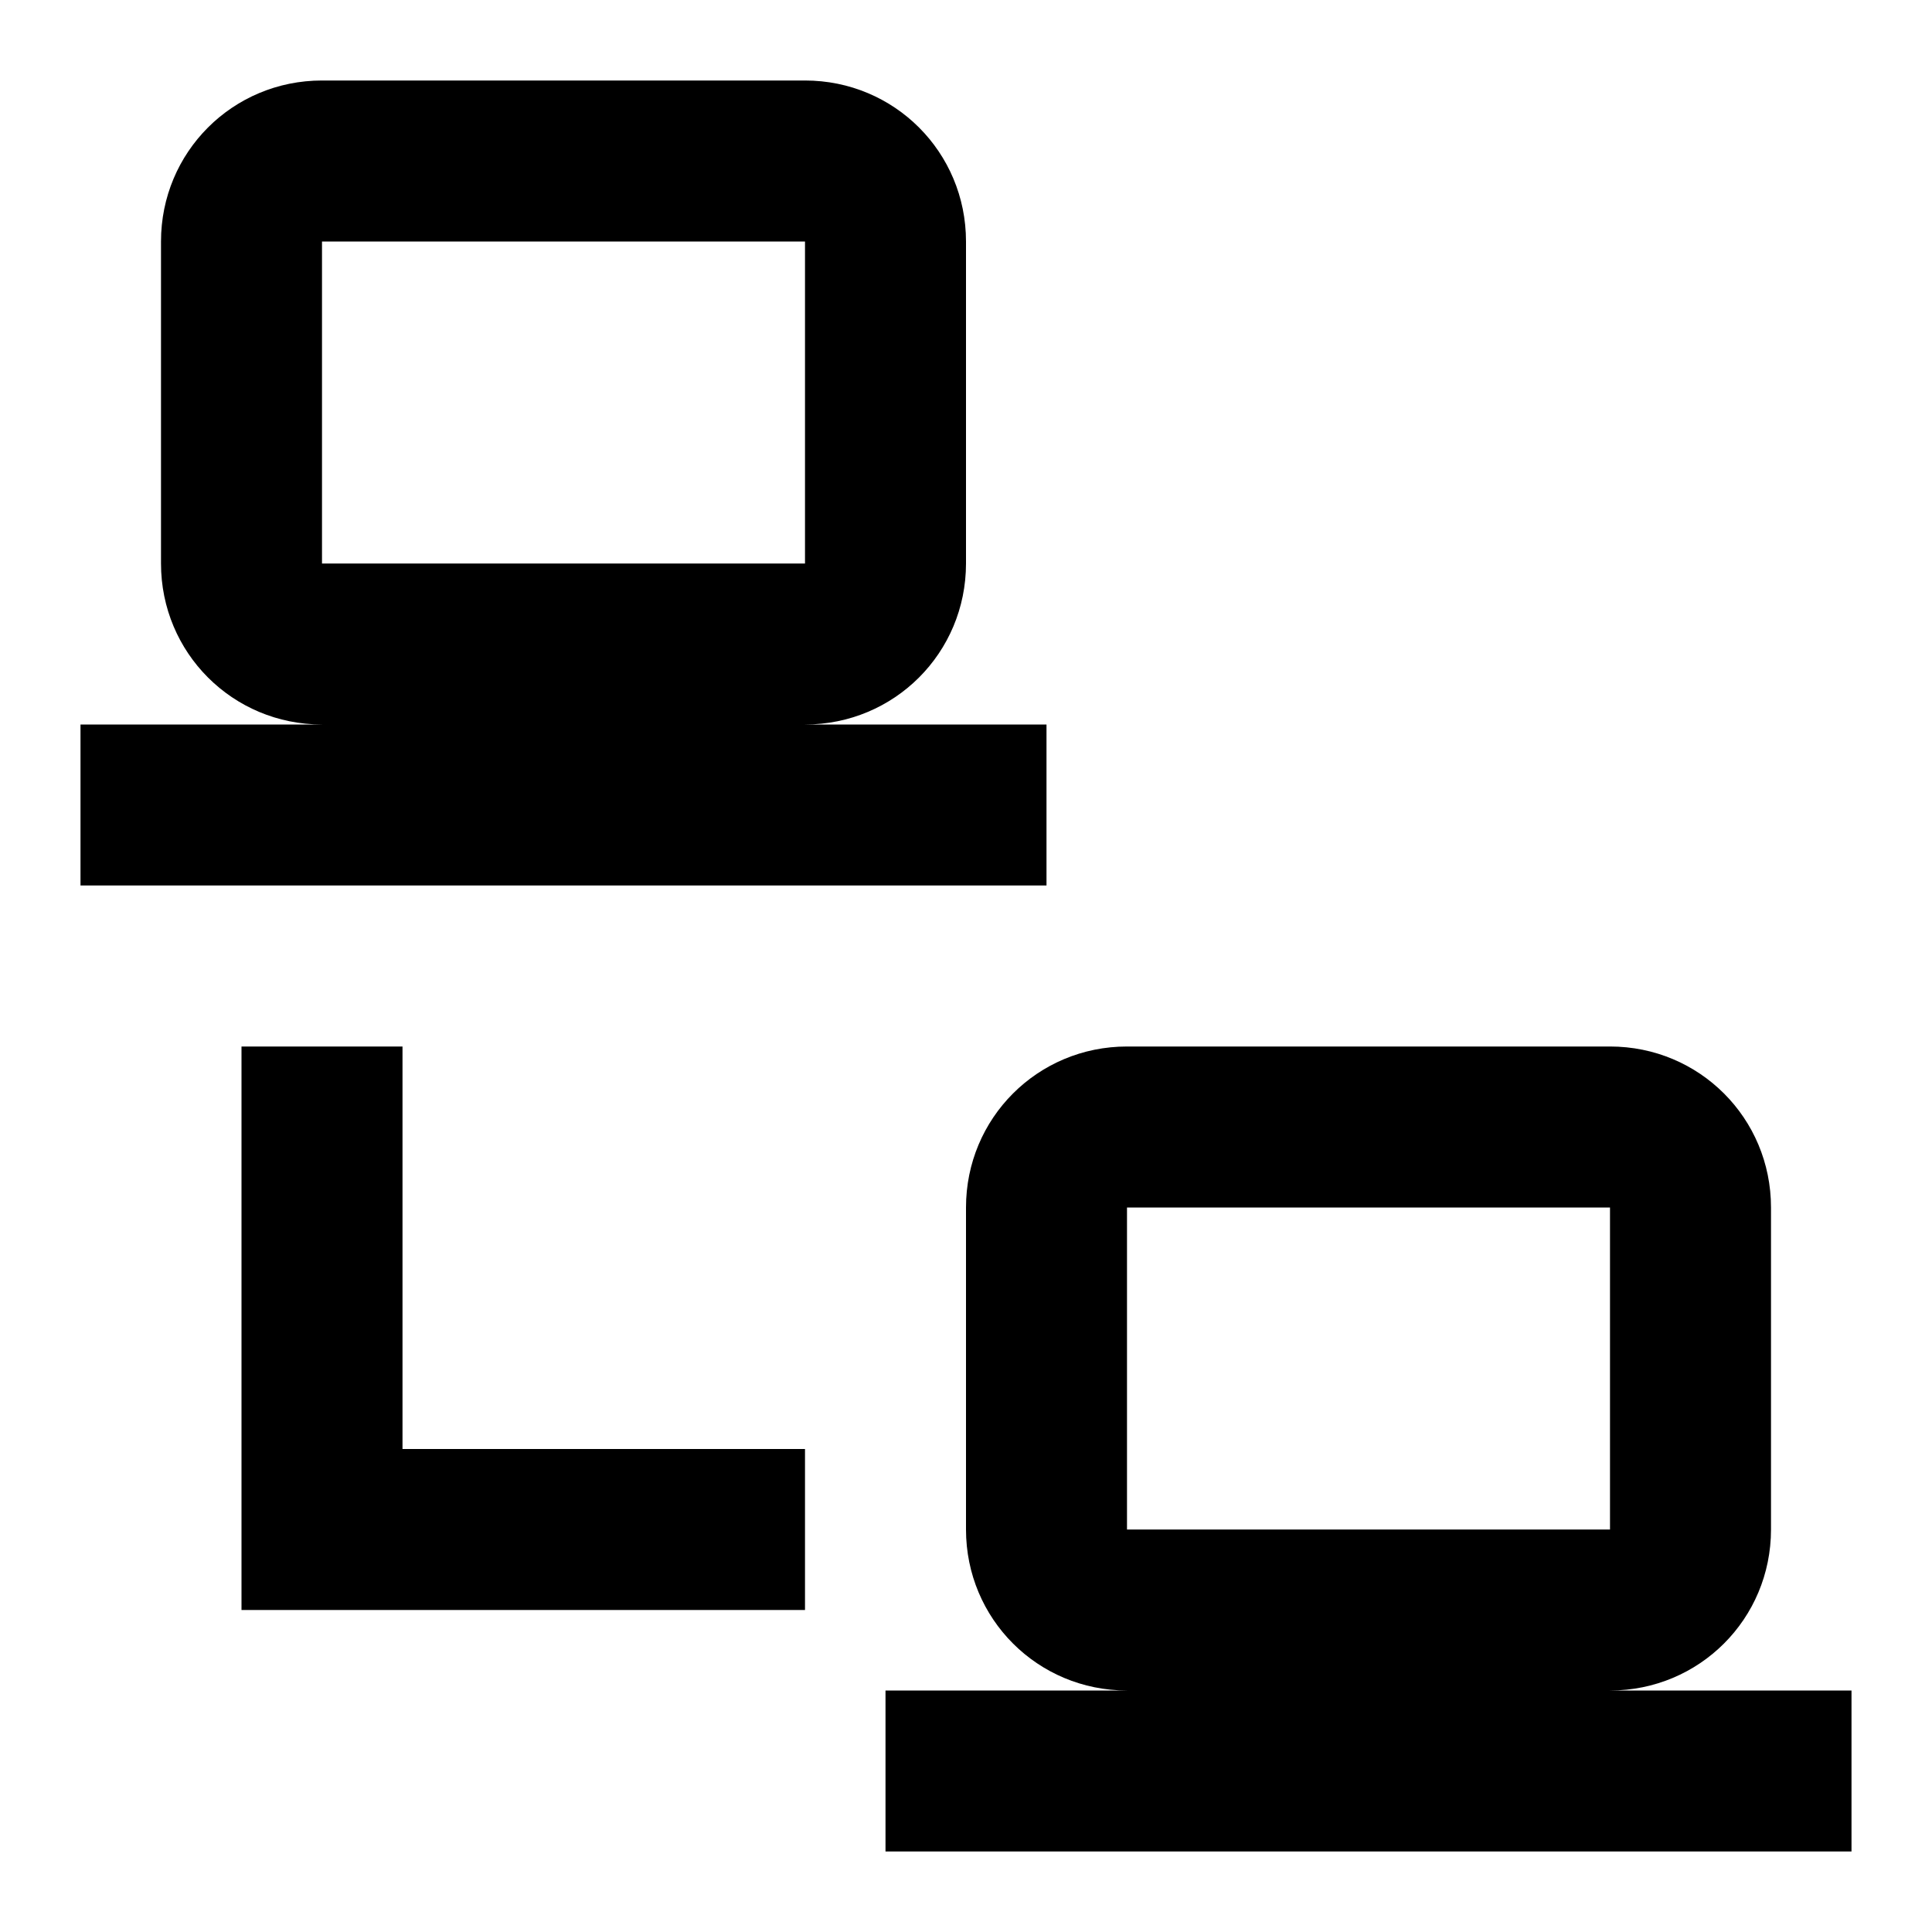
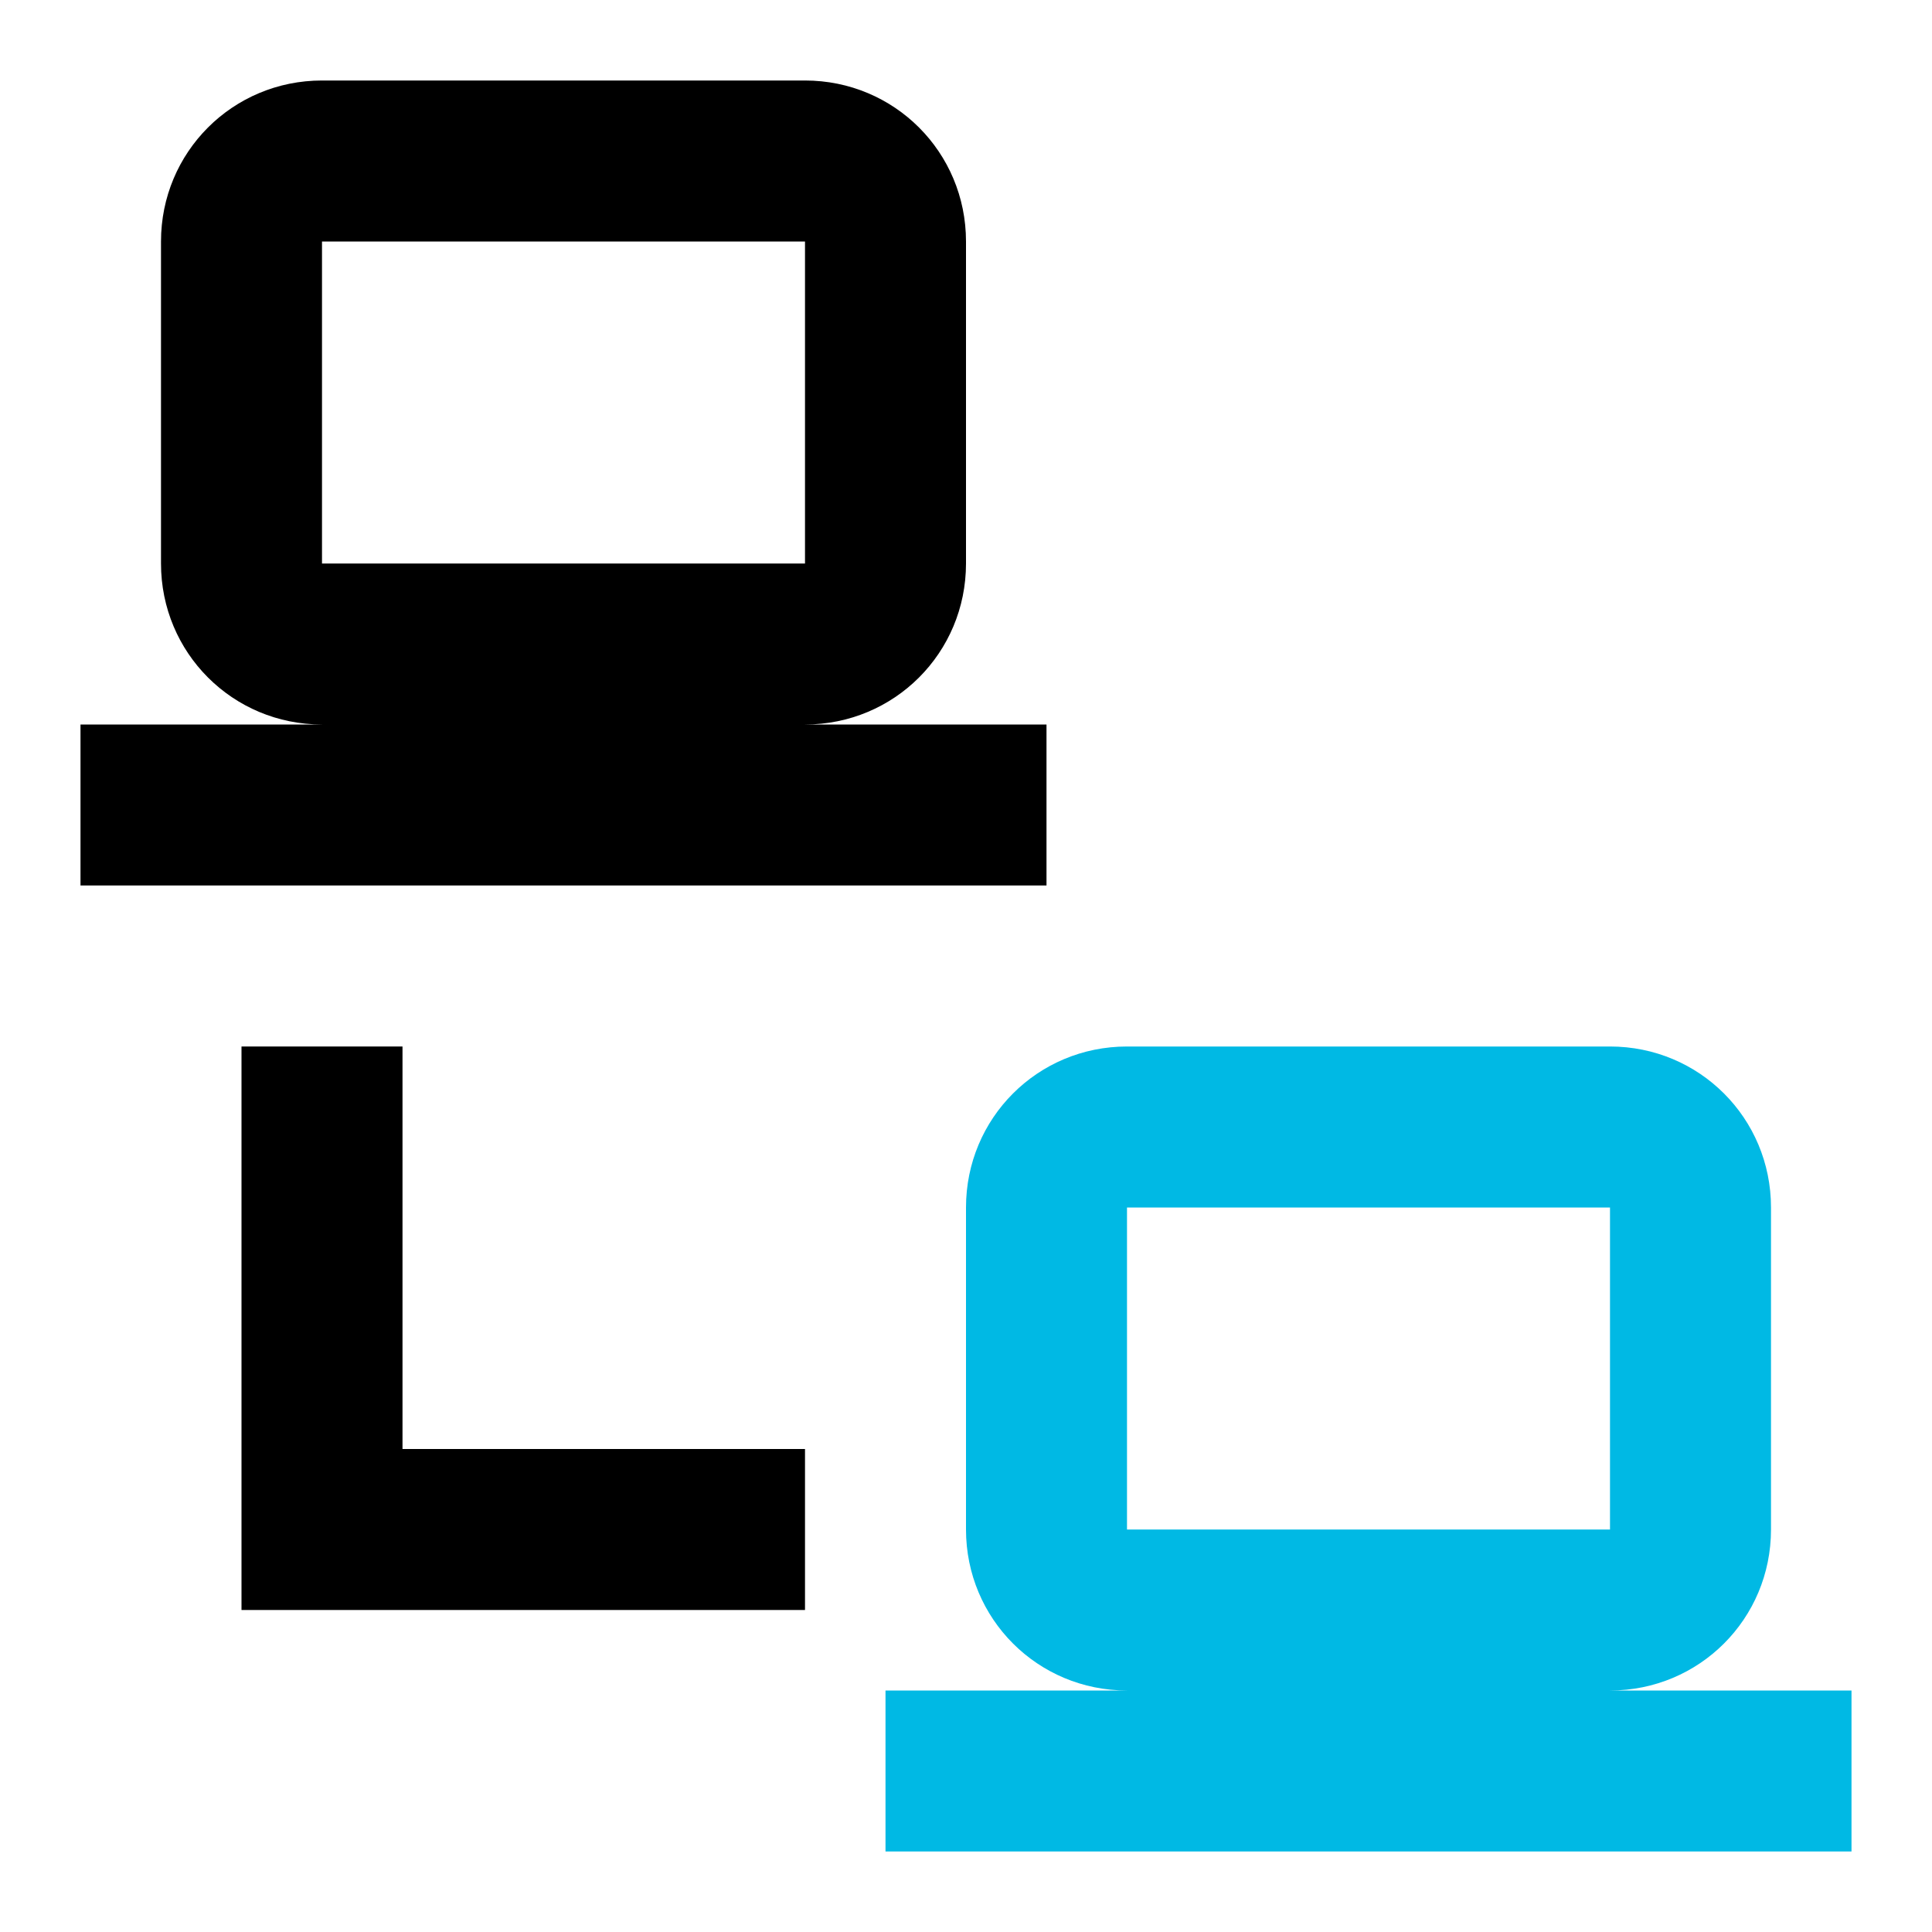
- <svg xmlns="http://www.w3.org/2000/svg" viewBox="0 0 24 24">
-   <path d="M4,1C2.89,1 2,1.89 2,3V7C2,8.11 2.89,9 4,9H1V11H13V9H10C11.11,9 12,8.11 12,7V3C12,1.89 11.11,1 10,1H4M4,3H10V7H4V3M3,13V18L3,20H10V18H5V13H3M14,13C12.89,13 12,13.89 12,15V19C12,20.11 12.89,21 14,21H11V23H23V21H20C21.11,21 22,20.11 22,19V15C22,13.89 21.11,13 20,13H14M14,15H20V19H14V15Z" />
+ <svg xmlns="http://www.w3.org/2000/svg" viewBox="0 0 24 24" version="1.1" id="svg1">
+   <defs id="defs1" />
+   <path id="path7" style="fill:#00b9e4;fill-opacity:1" d="M 14 13 C 12.89 13 12 13.89 12 15 L 12 19 C 12 20.11 12.89 21 14 21 L 11 21 L 11 23 L 23 23 L 23 21 L 20 21 C 21.11 21 22 20.11 22 19 L 22 15 C 22 13.89 21.11 13 20 13 L 14 13 z M 14 15 L 20 15 L 20 19 L 14 19 L 14 15 z " />
+   <path d="m 3,13 v 5 2 h 7 V 18 H 5 V 13 H 3" id="path6" />
+   <path id="path1" d="M 4 1 C 2.89 1 2 1.89 2 3 L 2 7 C 2 8.11 2.89 9 4 9 L 1 9 L 1 11 L 13 11 L 13 9 L 10 9 C 11.11 9 12 8.11 12 7 L 12 3 C 12 1.89 11.11 1 10 1 L 4 1 z M 4 3 L 10 3 L 10 7 L 4 7 L 4 3 z " />
</svg>
